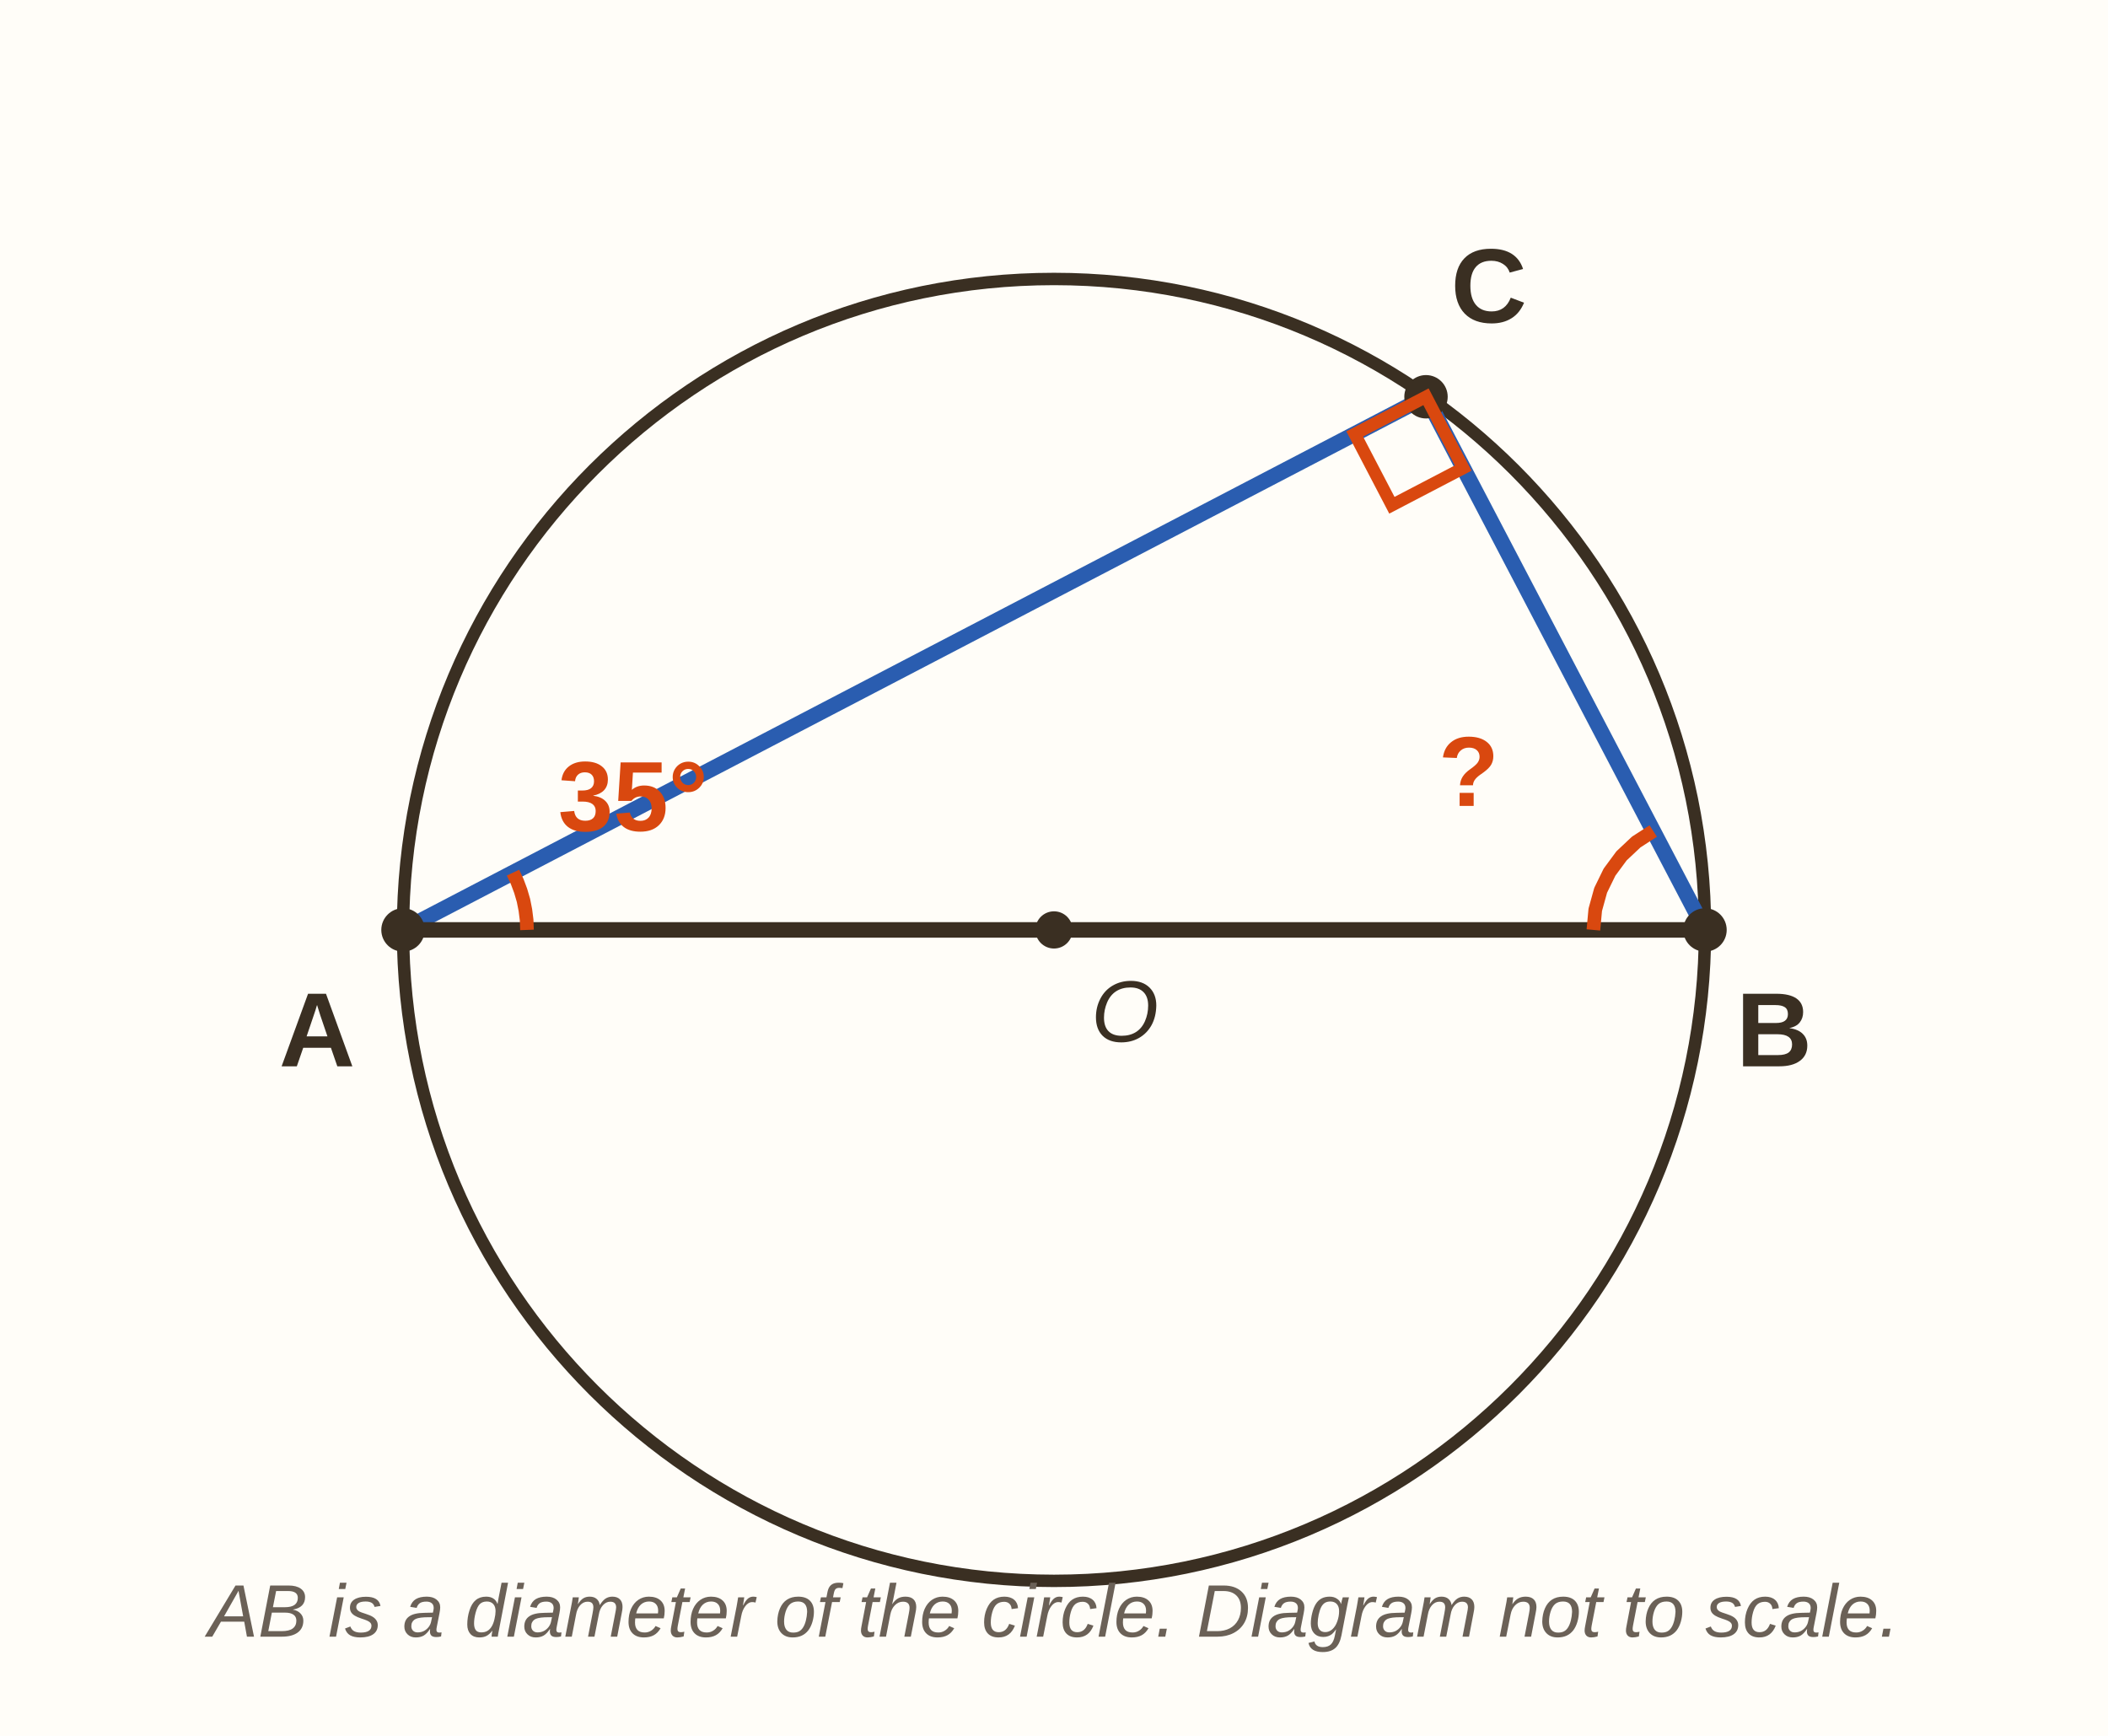
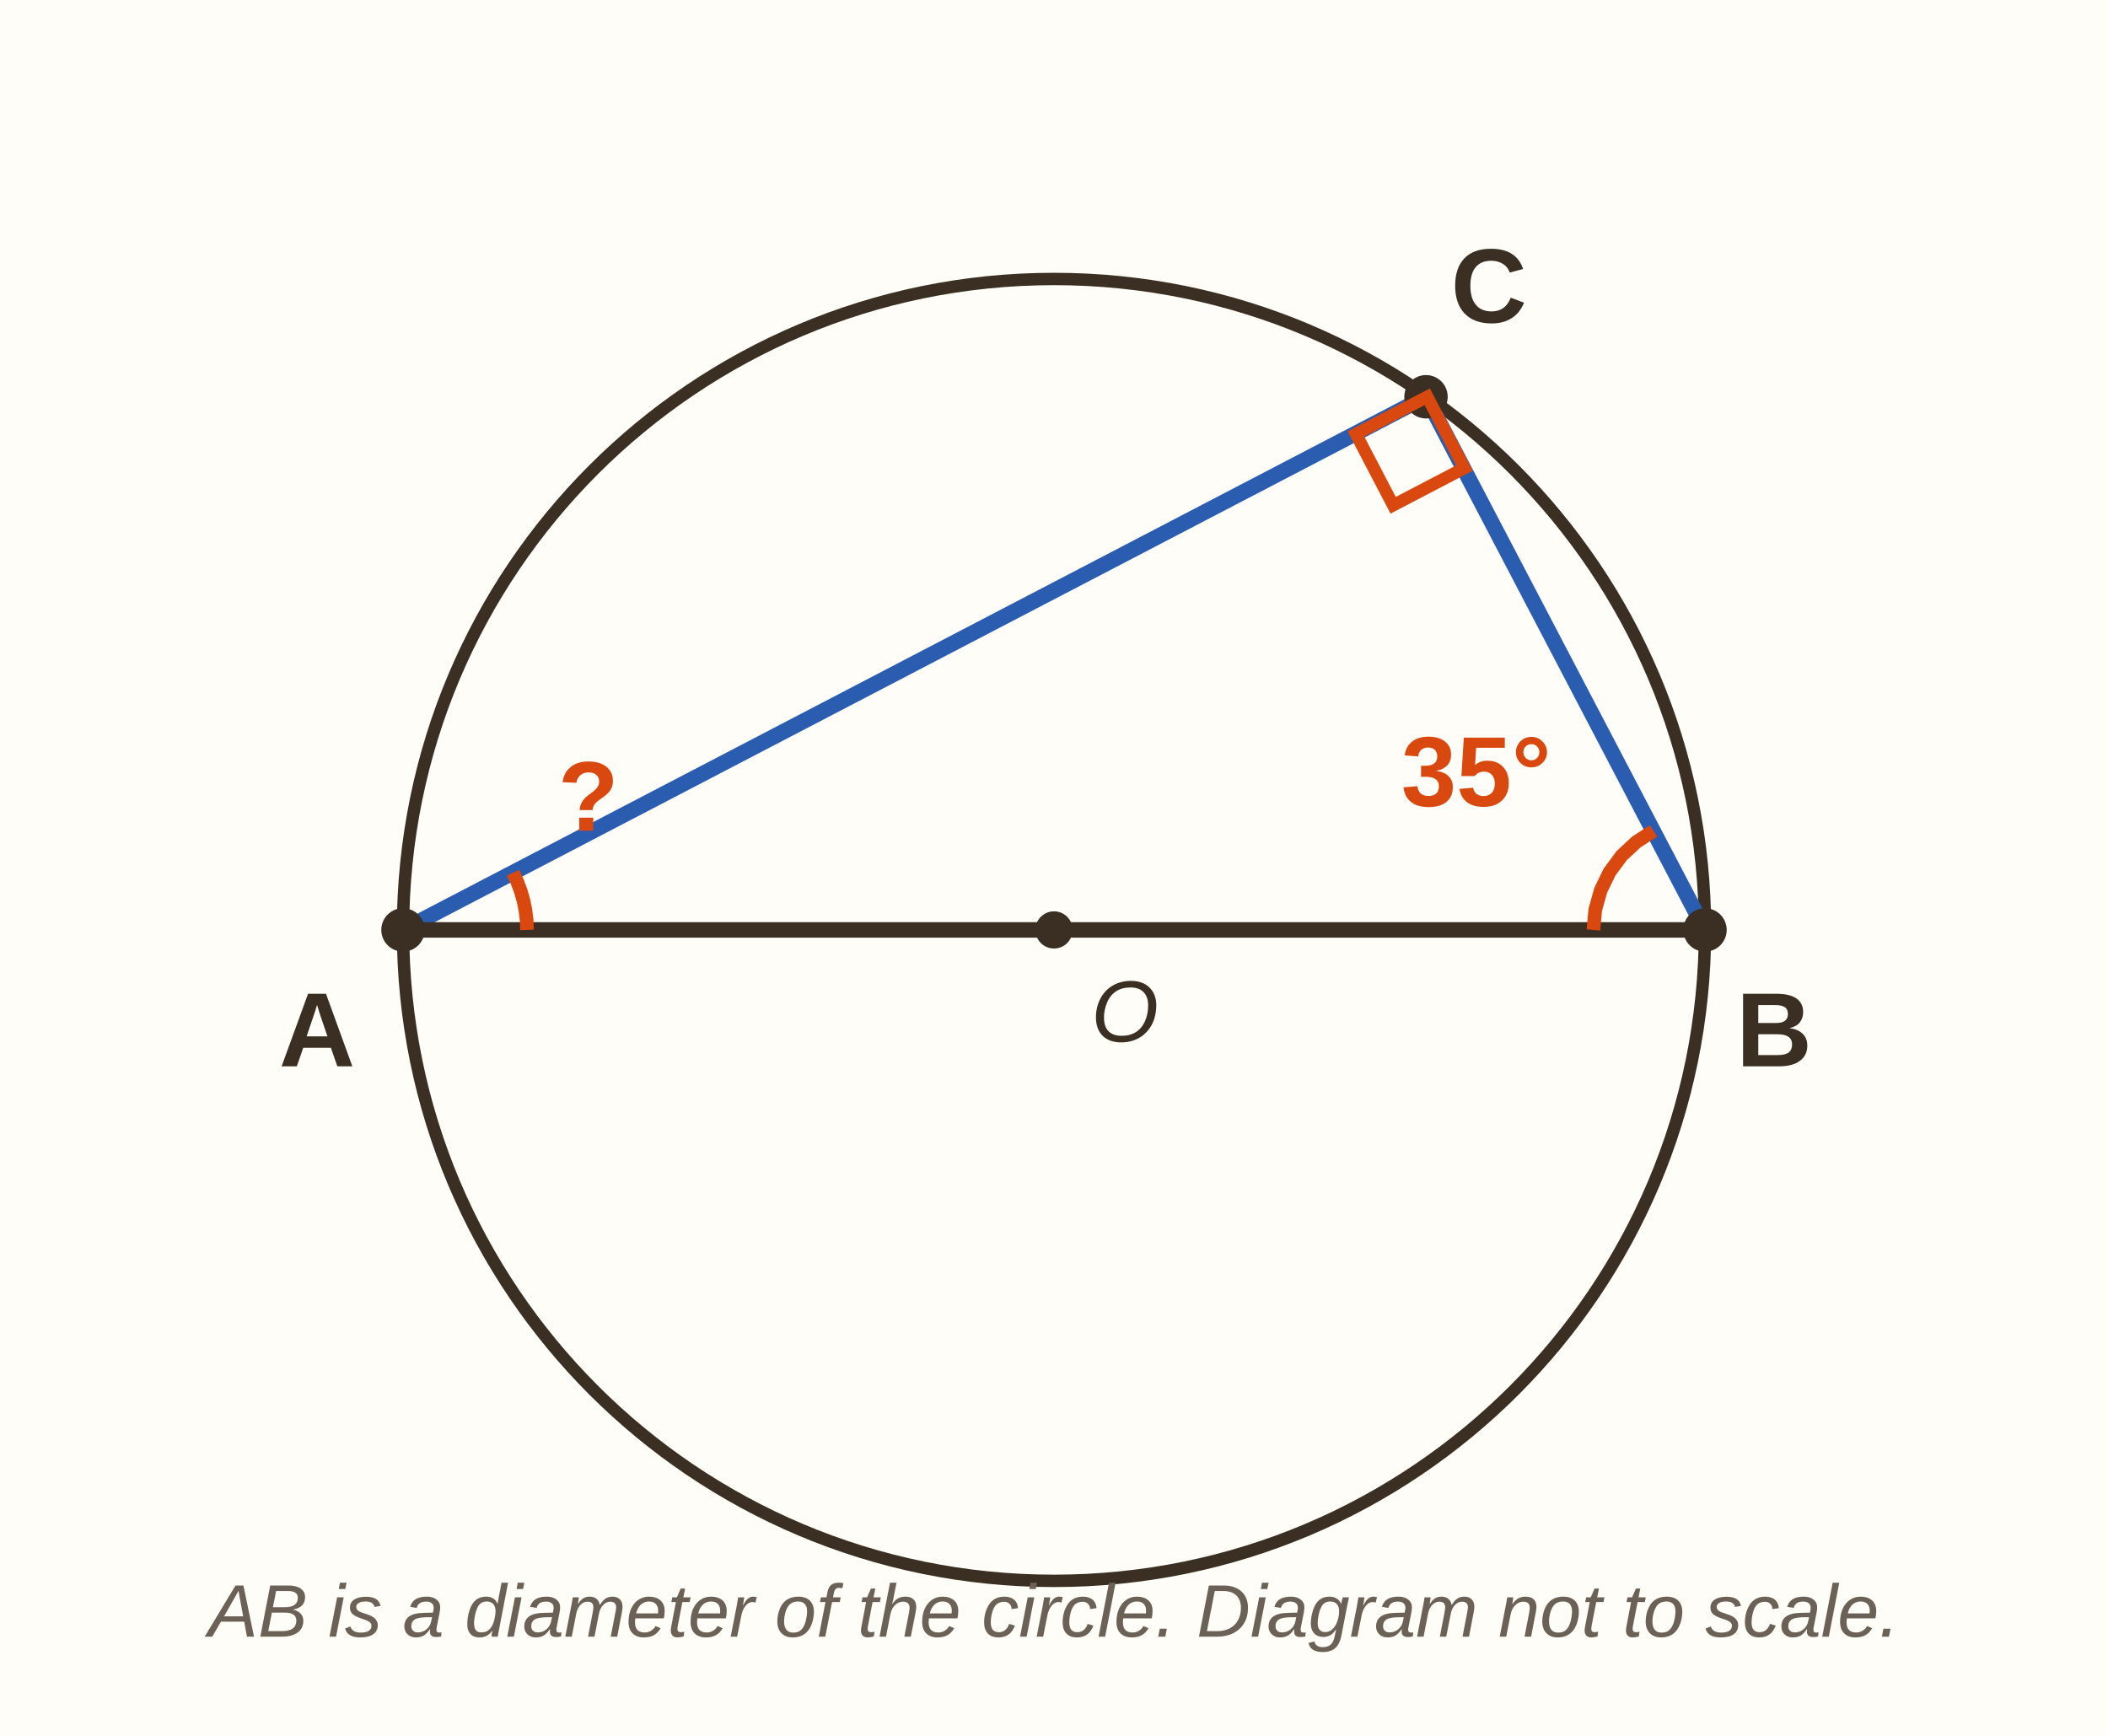
<svg xmlns="http://www.w3.org/2000/svg" viewBox="0 0 340 280" role="img" aria-labelledby="title desc">
  <rect width="340" height="280" fill="#fffdf8" />
  <circle cx="170" cy="150" r="105" fill="none" stroke="#3a2f22" stroke-width="2" />
  <g stroke="#2a5db0" stroke-width="2.5" stroke-linecap="round">
    <line x1="65" y1="150" x2="230" y2="64" />
    <line x1="275" y1="150" x2="230" y2="64" />
  </g>
  <line x1="65" y1="150" x2="275" y2="150" stroke="#3a2f22" stroke-width="2.5" stroke-linecap="round" />
  <g fill="#3a2f22">
    <circle cx="65" cy="150" r="3.5" />
    <circle cx="275" cy="150" r="3.5" />
    <circle cx="230" cy="64" r="3.5" />
    <circle cx="170" cy="150" r="3" />
  </g>
  <g fill="#3a2f22" font-family="Arial, sans-serif" font-size="17" font-weight="700">
    <text x="45" y="172">A</text>
    <text x="280" y="172">B</text>
    <text x="234" y="52">C</text>
    <text x="176" y="168" font-size="14" font-weight="400" font-style="italic">O</text>
  </g>
-   <path d="M230 64 L218.5 70.0 L224.5 81.5 L236.0 75.5 Z" fill="none" stroke="#d9480f" stroke-width="2" />
-   <path d="M85.00,150.00 L84.94,148.40 L84.74,146.81 L84.43,145.24 L83.98,143.70 L83.42,142.20 L82.74,140.76" fill="none" stroke="#d9480f" stroke-width="2.2" stroke-linejoin="round" />
-   <text x="90" y="134" fill="#d9480f" font-family="Arial, sans-serif" font-size="16" font-weight="700">35°</text>
-   <path d="M257.00,150.00 L257.30,146.75 L258.17,143.61 L259.60,140.68 L261.54,138.05 L263.91,135.82 L266.65,134.05" fill="none" stroke="#d9480f" stroke-width="2.2" stroke-linejoin="round" />
-   <text x="232" y="130" fill="#d9480f" font-family="Arial, sans-serif" font-size="16" font-weight="700">?</text>
+   <path d="M230.2 64.0 L218.7 70.0 L224.7 81.5 L236.2 75.5 Z" fill="none" stroke="#d9480f" stroke-width="2" />
+   <path d="M85.00,150.00 L84.94,148.40 L84.74,146.81 L84.43,145.25 L83.98,143.71 L83.42,142.21 L82.74,140.77" fill="none" stroke="#d9480f" stroke-width="2.2" stroke-linejoin="round" />
+   <text x="90" y="134" fill="#d9480f" font-family="Arial, sans-serif" font-size="16" font-weight="700">?</text>
+   <path d="M257.00,150.00 L257.30,146.75 L258.18,143.60 L259.61,140.66 L261.55,138.03 L263.94,135.80 L266.69,134.03" fill="none" stroke="#d9480f" stroke-width="2.2" stroke-linejoin="round" />
+   <text x="226" y="130" fill="#d9480f" font-family="Arial, sans-serif" font-size="16" font-weight="700">35°</text>
  <text x="170" y="264" text-anchor="middle" fill="#6b6157" font-family="Arial, sans-serif" font-size="12" font-style="italic">AB is a diameter of the circle. Diagram not to scale.</text>
</svg>
